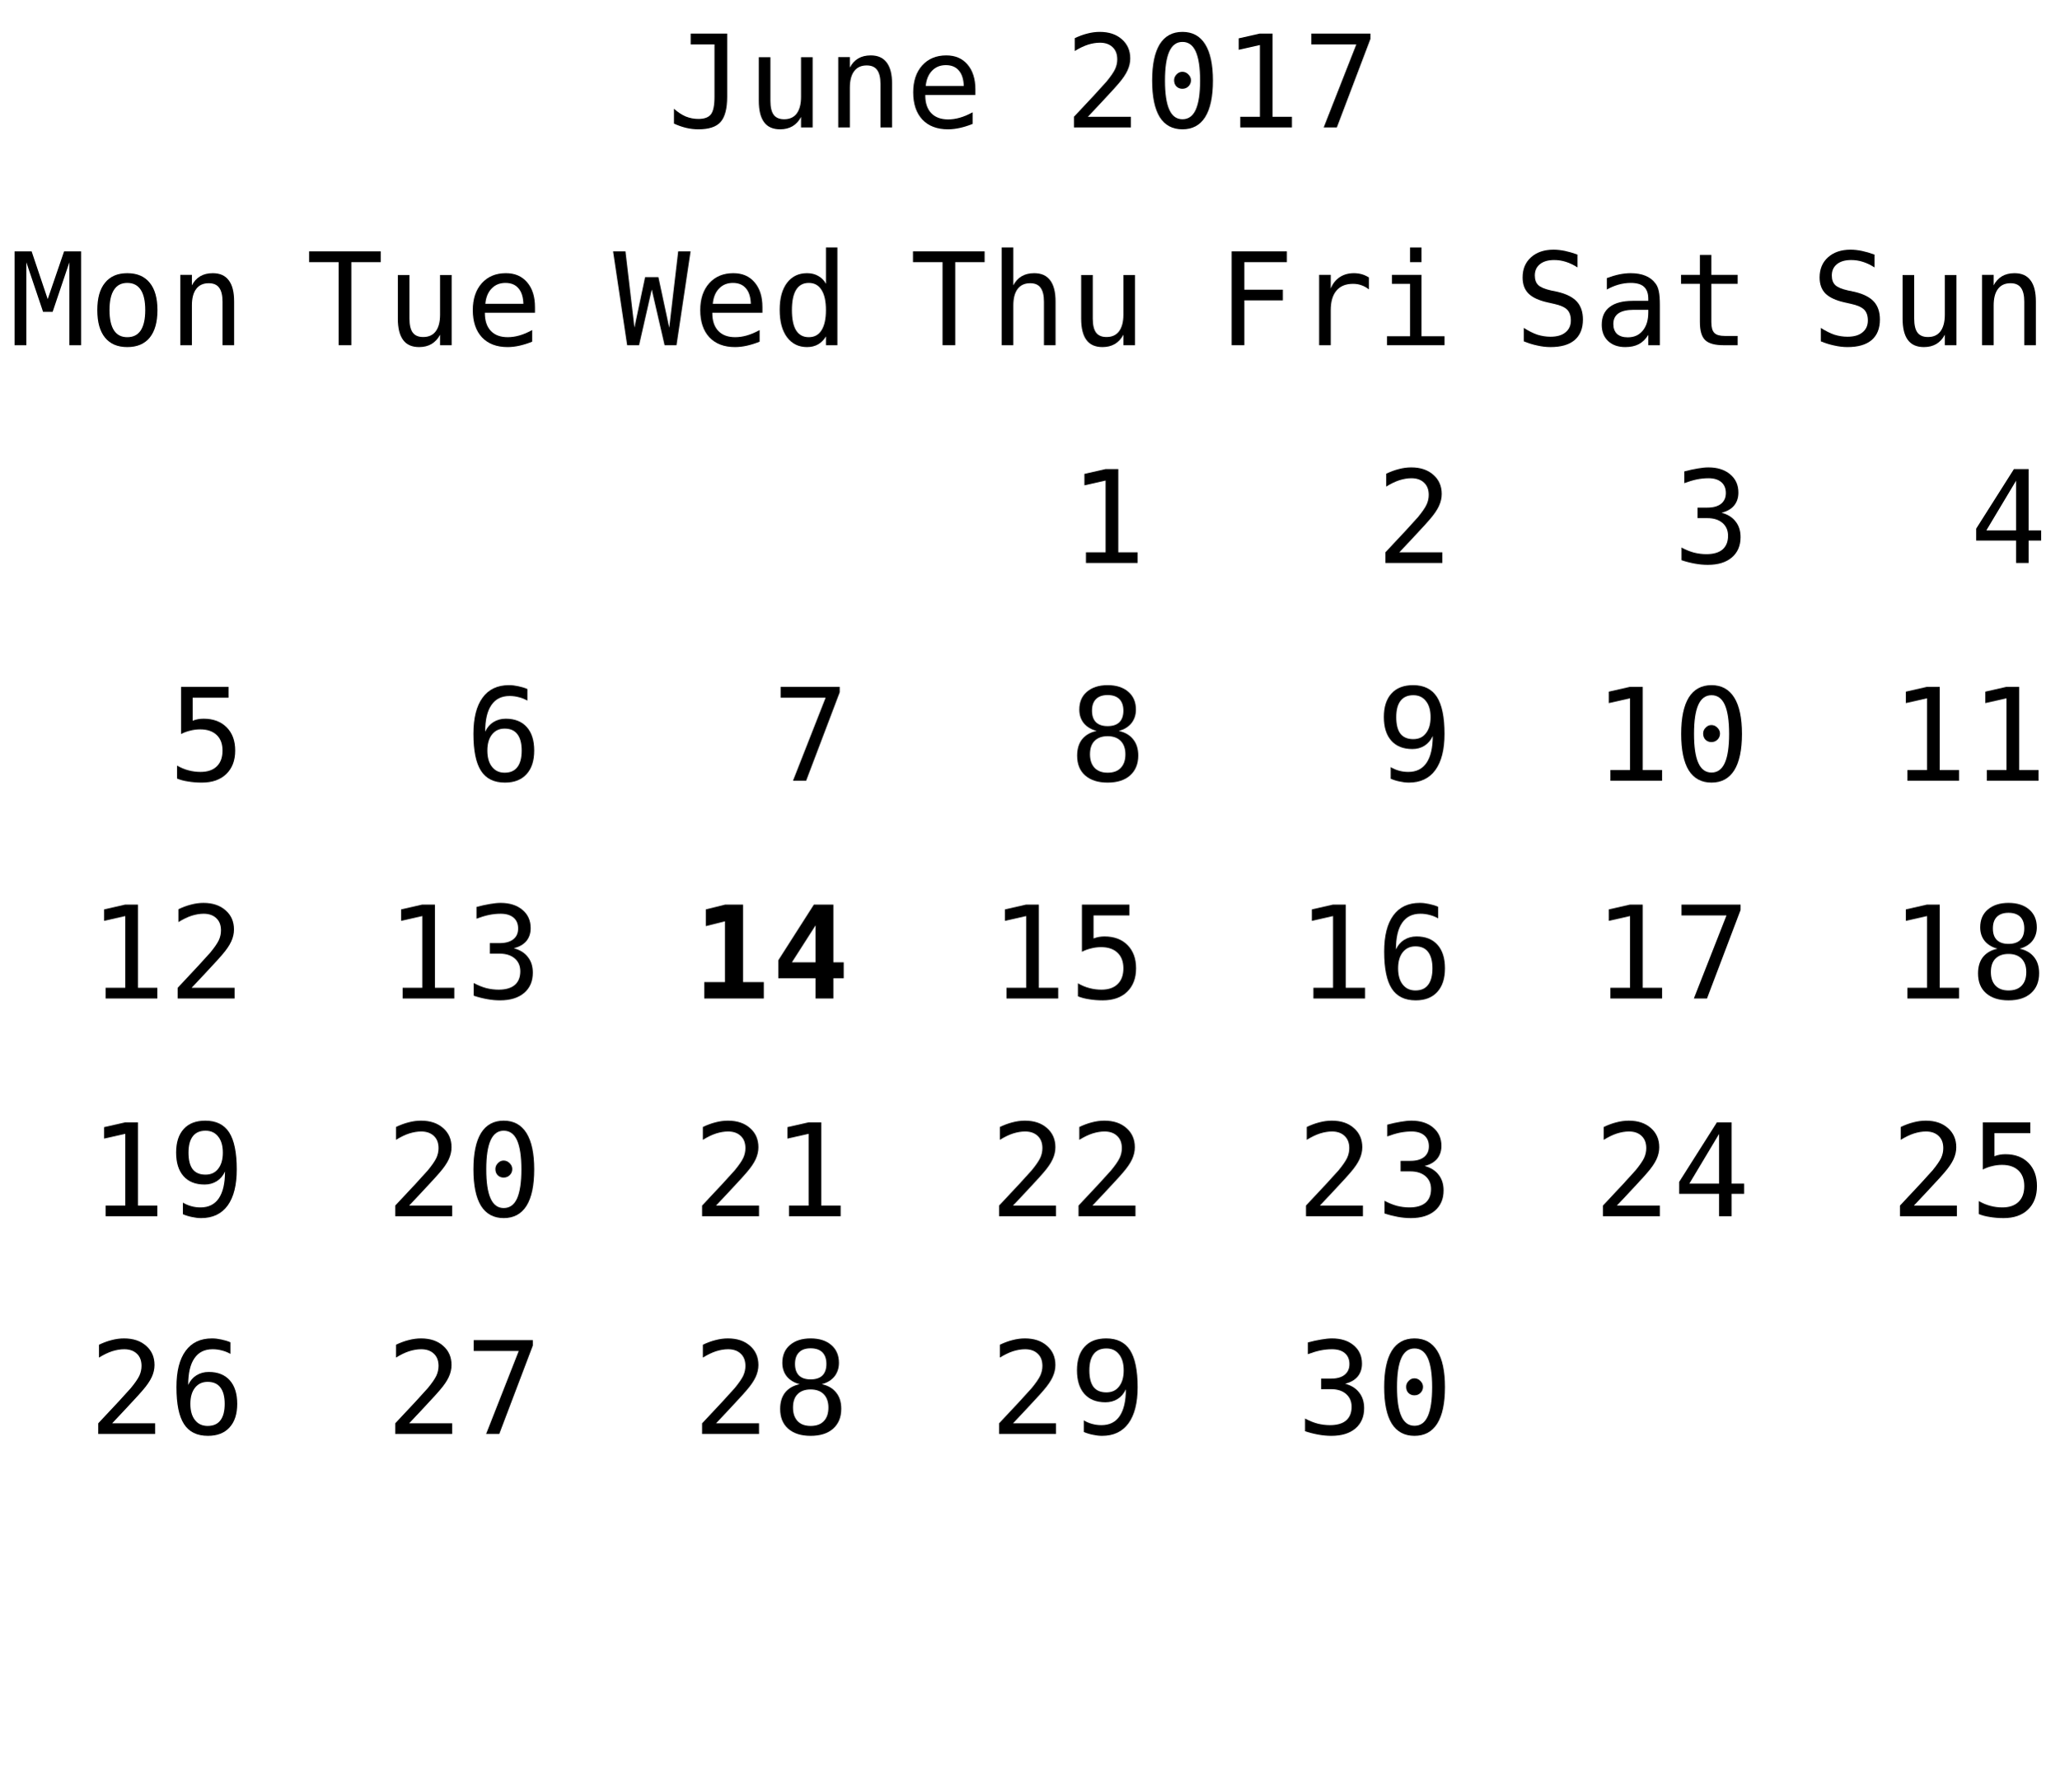
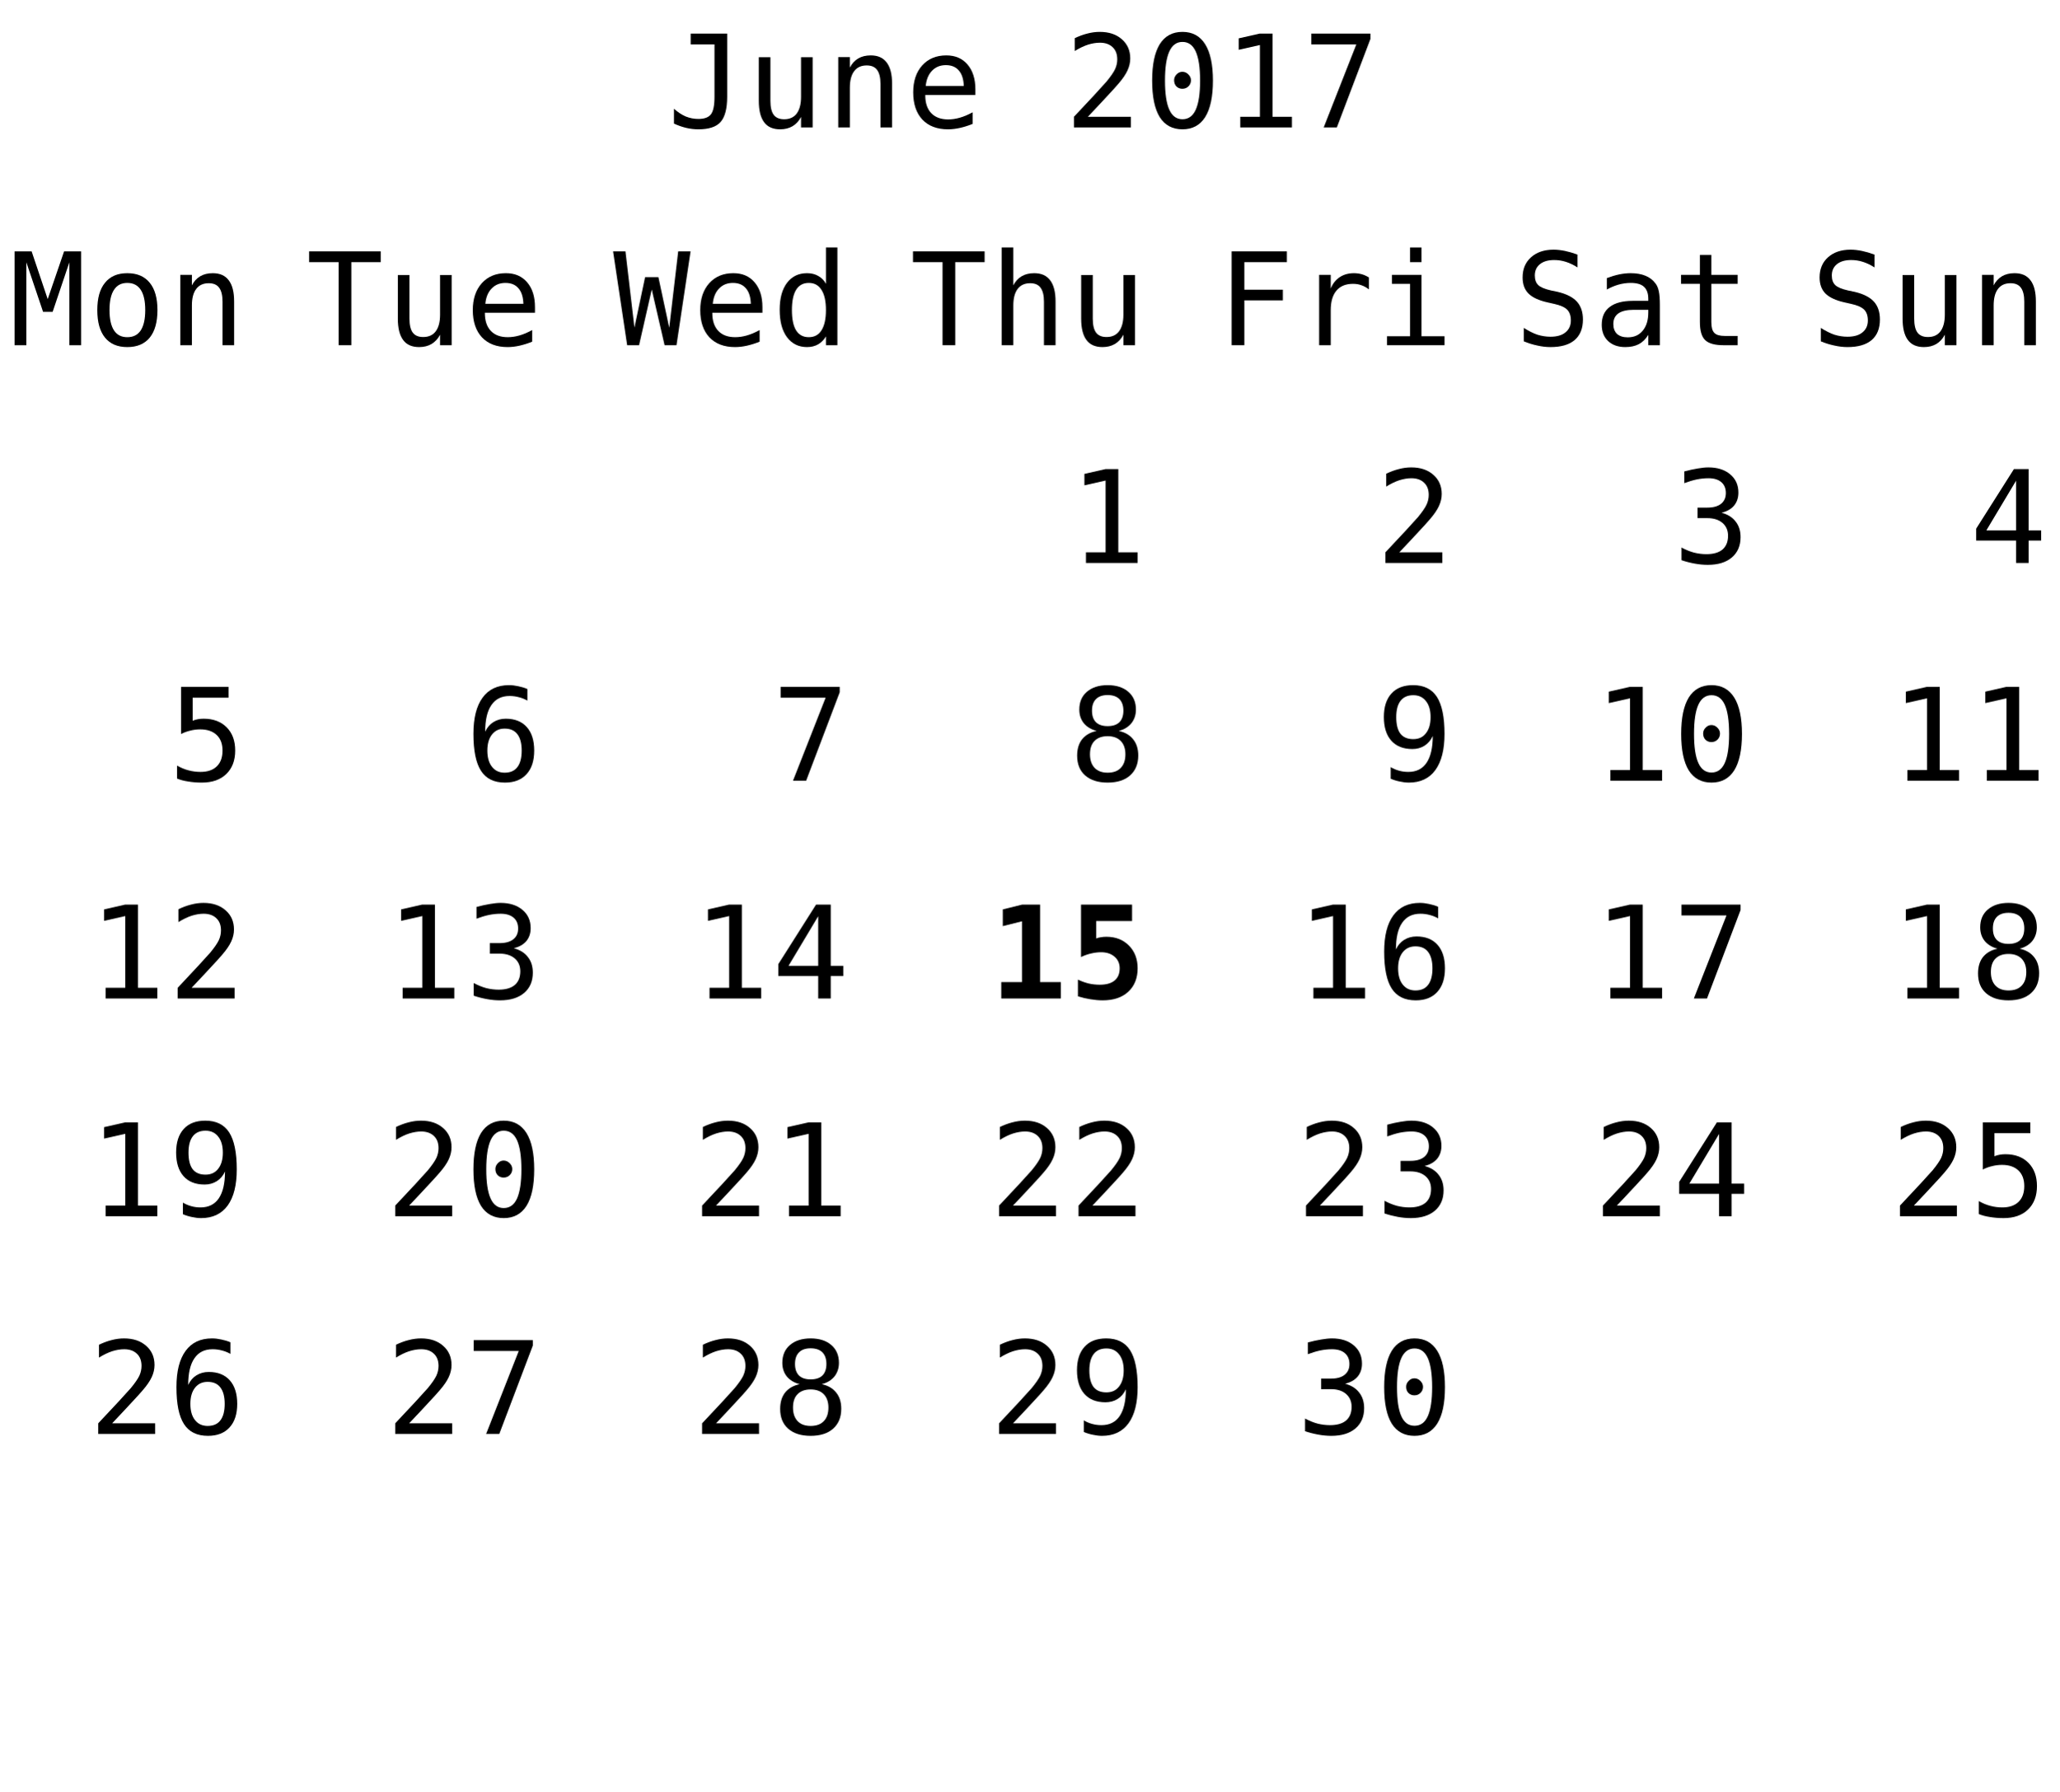
<svg xmlns="http://www.w3.org/2000/svg" xmlns:xlink="http://www.w3.org/1999/xlink" width="208pt" height="181pt" viewBox="0 0 208 181" version="1.1">
  <defs>
    <g>
      <symbol overflow="visible" id="glyph0-0">
        <path style="stroke:none;" d="M 0.656 2.297 L 0.656 -9.172 L 7.156 -9.172 L 7.156 2.297 Z M 1.391 1.578 L 6.438 1.578 L 6.438 -8.438 L 1.391 -8.438 Z M 1.391 1.578 " />
      </symbol>
      <symbol overflow="visible" id="glyph0-1">
        <path style="stroke:none;" d="M 0.688 -0.391 L 0.688 -1.891 C 1.07 -1.547 1.469 -1.285 1.875 -1.109 C 2.289 -0.941 2.719 -0.859 3.156 -0.859 C 3.758 -0.859 4.18 -1.016 4.422 -1.328 C 4.66 -1.641 4.781 -2.227 4.781 -3.094 L 4.781 -8.391 L 2.375 -8.391 L 2.375 -9.484 L 6.062 -9.484 L 6.062 -3.094 C 6.062 -1.895 5.836 -1.047 5.391 -0.547 C 4.953 -0.055 4.207 0.188 3.156 0.188 C 2.75 0.188 2.344 0.141 1.938 0.047 C 1.539 -0.047 1.125 -0.191 0.688 -0.391 Z M 0.688 -0.391 " />
      </symbol>
      <symbol overflow="visible" id="glyph0-2">
        <path style="stroke:none;" d="M 1.234 -2.688 L 1.234 -7.094 L 2.406 -7.094 L 2.406 -2.688 C 2.406 -2.051 2.516 -1.582 2.734 -1.281 C 2.961 -0.977 3.316 -0.828 3.797 -0.828 C 4.348 -0.828 4.77 -1.02 5.062 -1.406 C 5.352 -1.801 5.5 -2.359 5.5 -3.078 L 5.5 -7.094 L 6.672 -7.094 L 6.672 0 L 5.5 0 L 5.5 -1.062 C 5.289 -0.656 5.004 -0.344 4.641 -0.125 C 4.285 0.082 3.867 0.188 3.391 0.188 C 2.66 0.188 2.117 -0.051 1.766 -0.531 C 1.41 -1.008 1.234 -1.727 1.234 -2.688 Z M 1.234 -2.688 " />
      </symbol>
      <symbol overflow="visible" id="glyph0-3">
        <path style="stroke:none;" d="M 6.672 -4.406 L 6.672 0 L 5.5 0 L 5.5 -4.406 C 5.5 -5.039 5.383 -5.508 5.156 -5.812 C 4.938 -6.113 4.586 -6.266 4.109 -6.266 C 3.555 -6.266 3.133 -6.07 2.844 -5.688 C 2.551 -5.301 2.406 -4.742 2.406 -4.016 L 2.406 0 L 1.234 0 L 1.234 -7.109 L 2.406 -7.109 L 2.406 -6.047 C 2.613 -6.453 2.895 -6.758 3.25 -6.969 C 3.602 -7.176 4.023 -7.281 4.516 -7.281 C 5.234 -7.281 5.77 -7.039 6.125 -6.562 C 6.488 -6.094 6.672 -5.375 6.672 -4.406 Z M 6.672 -4.406 " />
      </symbol>
      <symbol overflow="visible" id="glyph0-4">
        <path style="stroke:none;" d="M 7.062 -3.844 L 7.062 -3.281 L 2 -3.281 L 2 -3.234 C 2 -2.461 2.203 -1.863 2.609 -1.438 C 3.016 -1.02 3.582 -0.812 4.312 -0.812 C 4.688 -0.812 5.078 -0.867 5.484 -0.984 C 5.891 -1.098 6.32 -1.281 6.781 -1.531 L 6.781 -0.359 C 6.344 -0.18 5.914 -0.047 5.5 0.047 C 5.082 0.141 4.68 0.188 4.297 0.188 C 3.191 0.188 2.328 -0.141 1.703 -0.797 C 1.086 -1.461 0.781 -2.379 0.781 -3.547 C 0.781 -4.68 1.082 -5.586 1.688 -6.266 C 2.301 -6.941 3.113 -7.281 4.125 -7.281 C 5.031 -7.281 5.742 -6.973 6.266 -6.359 C 6.797 -5.742 7.062 -4.906 7.062 -3.844 Z M 5.891 -4.188 C 5.867 -4.875 5.703 -5.395 5.391 -5.75 C 5.086 -6.113 4.648 -6.297 4.078 -6.297 C 3.516 -6.297 3.051 -6.109 2.688 -5.734 C 2.32 -5.359 2.109 -4.844 2.047 -4.188 Z M 5.891 -4.188 " />
      </symbol>
      <symbol overflow="visible" id="glyph0-5">
        <path style="stroke:none;" d="" />
      </symbol>
      <symbol overflow="visible" id="glyph0-6">
        <path style="stroke:none;" d="M 2.375 -1.078 L 6.719 -1.078 L 6.719 0 L 0.969 0 L 0.969 -1.078 C 1.758 -1.91 2.445 -2.645 3.031 -3.281 C 3.625 -3.926 4.035 -4.379 4.266 -4.641 C 4.691 -5.16 4.977 -5.578 5.125 -5.891 C 5.27 -6.211 5.344 -6.539 5.344 -6.875 C 5.344 -7.406 5.188 -7.816 4.875 -8.109 C 4.562 -8.41 4.133 -8.562 3.594 -8.562 C 3.207 -8.562 2.801 -8.492 2.375 -8.359 C 1.957 -8.223 1.516 -8.008 1.047 -7.719 L 1.047 -9.016 C 1.473 -9.223 1.895 -9.379 2.312 -9.484 C 2.738 -9.598 3.16 -9.656 3.578 -9.656 C 4.504 -9.656 5.25 -9.406 5.812 -8.906 C 6.375 -8.414 6.656 -7.77 6.656 -6.969 C 6.656 -6.562 6.562 -6.156 6.375 -5.75 C 6.188 -5.344 5.879 -4.895 5.453 -4.406 C 5.223 -4.133 4.879 -3.754 4.422 -3.266 C 3.973 -2.773 3.289 -2.047 2.375 -1.078 Z M 2.375 -1.078 " />
      </symbol>
      <symbol overflow="visible" id="glyph0-7">
        <path style="stroke:none;" d="M 3.062 -4.766 C 3.062 -4.992 3.145 -5.191 3.312 -5.359 C 3.477 -5.535 3.672 -5.625 3.891 -5.625 C 4.129 -5.625 4.332 -5.535 4.5 -5.359 C 4.676 -5.191 4.766 -4.992 4.766 -4.766 C 4.766 -4.523 4.68 -4.32 4.516 -4.156 C 4.348 -3.988 4.141 -3.906 3.891 -3.906 C 3.66 -3.906 3.461 -3.984 3.297 -4.141 C 3.141 -4.305 3.062 -4.516 3.062 -4.766 Z M 3.906 -8.641 C 3.312 -8.641 2.867 -8.316 2.578 -7.672 C 2.285 -7.023 2.141 -6.047 2.141 -4.734 C 2.141 -3.422 2.285 -2.441 2.578 -1.797 C 2.867 -1.148 3.312 -0.828 3.906 -0.828 C 4.508 -0.828 4.957 -1.148 5.25 -1.797 C 5.539 -2.441 5.688 -3.422 5.688 -4.734 C 5.688 -6.047 5.539 -7.023 5.25 -7.672 C 4.957 -8.316 4.508 -8.641 3.906 -8.641 Z M 3.906 -9.656 C 4.914 -9.656 5.68 -9.238 6.203 -8.406 C 6.723 -7.57 6.984 -6.348 6.984 -4.734 C 6.984 -3.109 6.723 -1.879 6.203 -1.047 C 5.68 -0.223 4.914 0.188 3.906 0.188 C 2.895 0.188 2.129 -0.223 1.609 -1.047 C 1.098 -1.879 0.844 -3.109 0.844 -4.734 C 0.844 -6.348 1.098 -7.57 1.609 -8.406 C 2.129 -9.238 2.895 -9.656 3.906 -9.656 Z M 3.906 -9.656 " />
      </symbol>
      <symbol overflow="visible" id="glyph0-8">
        <path style="stroke:none;" d="M 1.719 -1.078 L 3.703 -1.078 L 3.703 -8.328 L 1.562 -7.844 L 1.562 -9 L 3.688 -9.484 L 4.984 -9.484 L 4.984 -1.078 L 6.938 -1.078 L 6.938 0 L 1.719 0 Z M 1.719 -1.078 " />
      </symbol>
      <symbol overflow="visible" id="glyph0-9">
        <path style="stroke:none;" d="M 0.875 -9.484 L 6.844 -9.484 L 6.844 -8.938 L 3.453 0 L 2.125 0 L 5.422 -8.391 L 0.875 -8.391 Z M 0.875 -9.484 " />
      </symbol>
      <symbol overflow="visible" id="glyph0-10">
        <path style="stroke:none;" d="M 0.297 -9.484 L 7.531 -9.484 L 7.531 -8.391 L 4.562 -8.391 L 4.562 0 L 3.281 0 L 3.281 -8.391 L 0.297 -8.391 Z M 0.297 -9.484 " />
      </symbol>
      <symbol overflow="visible" id="glyph0-11">
        <path style="stroke:none;" d="M 6.672 -4.406 L 6.672 0 L 5.5 0 L 5.5 -4.406 C 5.5 -5.039 5.383 -5.508 5.156 -5.812 C 4.938 -6.113 4.586 -6.266 4.109 -6.266 C 3.555 -6.266 3.133 -6.07 2.844 -5.688 C 2.551 -5.301 2.406 -4.742 2.406 -4.016 L 2.406 0 L 1.234 0 L 1.234 -9.875 L 2.406 -9.875 L 2.406 -6.047 C 2.613 -6.453 2.895 -6.758 3.25 -6.969 C 3.602 -7.176 4.023 -7.281 4.516 -7.281 C 5.234 -7.281 5.77 -7.039 6.125 -6.562 C 6.488 -6.094 6.672 -5.375 6.672 -4.406 Z M 6.672 -4.406 " />
      </symbol>
      <symbol overflow="visible" id="glyph0-12">
        <path style="stroke:none;" d="M 1.484 -9.484 L 7.062 -9.484 L 7.062 -8.391 L 2.766 -8.391 L 2.766 -5.609 L 6.656 -5.609 L 6.656 -4.531 L 2.766 -4.531 L 2.766 0 L 1.484 0 Z M 1.484 -9.484 " />
      </symbol>
      <symbol overflow="visible" id="glyph0-13">
        <path style="stroke:none;" d="M 7.328 -5.641 C 7.078 -5.836 6.82 -5.977 6.562 -6.062 C 6.312 -6.156 6.031 -6.203 5.719 -6.203 C 4.988 -6.203 4.43 -5.973 4.047 -5.516 C 3.66 -5.055 3.469 -4.395 3.469 -3.531 L 3.469 0 L 2.297 0 L 2.297 -7.109 L 3.469 -7.109 L 3.469 -5.719 C 3.664 -6.219 3.969 -6.602 4.375 -6.875 C 4.781 -7.145 5.258 -7.281 5.812 -7.281 C 6.094 -7.281 6.359 -7.242 6.609 -7.172 C 6.859 -7.098 7.098 -6.988 7.328 -6.844 Z M 7.328 -5.641 " />
      </symbol>
      <symbol overflow="visible" id="glyph0-14">
        <path style="stroke:none;" d="M 1.625 -7.109 L 4.609 -7.109 L 4.609 -0.906 L 6.938 -0.906 L 6.938 0 L 1.125 0 L 1.125 -0.906 L 3.453 -0.906 L 3.453 -6.203 L 1.625 -6.203 Z M 3.453 -9.875 L 4.609 -9.875 L 4.609 -8.391 L 3.453 -8.391 Z M 3.453 -9.875 " />
      </symbol>
      <symbol overflow="visible" id="glyph0-15">
        <path style="stroke:none;" d="M 6.422 -9.156 L 6.422 -7.859 C 6.035 -8.109 5.645 -8.297 5.25 -8.422 C 4.863 -8.547 4.469 -8.609 4.062 -8.609 C 3.457 -8.609 2.977 -8.469 2.625 -8.188 C 2.281 -7.906 2.109 -7.523 2.109 -7.047 C 2.109 -6.629 2.223 -6.305 2.453 -6.078 C 2.68 -5.859 3.113 -5.676 3.75 -5.531 L 4.422 -5.391 C 5.305 -5.18 5.953 -4.852 6.359 -4.406 C 6.766 -3.957 6.969 -3.352 6.969 -2.594 C 6.969 -1.688 6.688 -0.992 6.125 -0.516 C 5.57 -0.047 4.758 0.188 3.688 0.188 C 3.25 0.188 2.805 0.133 2.359 0.031 C 1.91 -0.062 1.457 -0.203 1 -0.391 L 1 -1.75 C 1.488 -1.438 1.945 -1.207 2.375 -1.062 C 2.812 -0.926 3.25 -0.859 3.688 -0.859 C 4.344 -0.859 4.848 -1.004 5.203 -1.297 C 5.566 -1.586 5.75 -1.988 5.75 -2.5 C 5.75 -2.977 5.625 -3.344 5.375 -3.594 C 5.125 -3.844 4.691 -4.035 4.078 -4.172 L 3.391 -4.328 C 2.516 -4.523 1.875 -4.82 1.469 -5.219 C 1.07 -5.625 0.875 -6.164 0.875 -6.844 C 0.875 -7.695 1.16 -8.379 1.734 -8.891 C 2.305 -9.398 3.062 -9.656 4 -9.656 C 4.363 -9.656 4.742 -9.613 5.141 -9.531 C 5.547 -9.445 5.973 -9.32 6.422 -9.156 Z M 6.422 -9.156 " />
      </symbol>
      <symbol overflow="visible" id="glyph0-16">
        <path style="stroke:none;" d="M 4.453 -3.578 L 4.062 -3.578 C 3.383 -3.578 2.875 -3.457 2.531 -3.219 C 2.188 -2.977 2.016 -2.617 2.016 -2.141 C 2.016 -1.711 2.141 -1.379 2.391 -1.141 C 2.648 -0.91 3.008 -0.797 3.469 -0.797 C 4.113 -0.797 4.617 -1.02 4.984 -1.469 C 5.359 -1.914 5.547 -2.531 5.547 -3.312 L 5.547 -3.578 Z M 6.719 -4.062 L 6.719 0 L 5.547 0 L 5.547 -1.047 C 5.297 -0.629 4.977 -0.316 4.594 -0.109 C 4.219 0.086 3.758 0.188 3.219 0.188 C 2.5 0.188 1.922 -0.016 1.484 -0.422 C 1.055 -0.836 0.844 -1.383 0.844 -2.062 C 0.844 -2.852 1.109 -3.453 1.641 -3.859 C 2.172 -4.273 2.953 -4.484 3.984 -4.484 L 5.547 -4.484 L 5.547 -4.672 C 5.547 -5.234 5.398 -5.645 5.109 -5.906 C 4.828 -6.164 4.379 -6.297 3.766 -6.297 C 3.359 -6.297 2.953 -6.238 2.547 -6.125 C 2.141 -6.008 1.742 -5.844 1.359 -5.625 L 1.359 -6.781 C 1.797 -6.945 2.211 -7.07 2.609 -7.156 C 3.004 -7.238 3.391 -7.281 3.766 -7.281 C 4.348 -7.281 4.848 -7.191 5.266 -7.016 C 5.68 -6.848 6.02 -6.586 6.281 -6.234 C 6.438 -6.023 6.547 -5.766 6.609 -5.453 C 6.68 -5.141 6.719 -4.676 6.719 -4.062 Z M 6.719 -4.062 " />
      </symbol>
      <symbol overflow="visible" id="glyph0-17">
        <path style="stroke:none;" d="M 3.891 -9.125 L 3.891 -7.109 L 6.547 -7.109 L 6.547 -6.203 L 3.891 -6.203 L 3.891 -2.344 C 3.891 -1.82 3.988 -1.457 4.188 -1.25 C 4.395 -1.039 4.742 -0.938 5.234 -0.938 L 6.547 -0.938 L 6.547 0 L 5.125 0 C 4.25 0 3.629 -0.172 3.266 -0.516 C 2.91 -0.867 2.734 -1.477 2.734 -2.344 L 2.734 -6.203 L 0.828 -6.203 L 0.828 -7.109 L 2.734 -7.109 L 2.734 -9.125 Z M 3.891 -9.125 " />
      </symbol>
      <symbol overflow="visible" id="glyph0-18">
        <path style="stroke:none;" d="M 4.922 -5.078 C 5.547 -4.91 6.02 -4.613 6.344 -4.188 C 6.676 -3.77 6.844 -3.242 6.844 -2.609 C 6.844 -1.742 6.551 -1.062 5.969 -0.562 C 5.383 -0.062 4.57 0.188 3.531 0.188 C 3.094 0.188 2.648 0.145 2.203 0.062 C 1.754 -0.02 1.312 -0.133 0.875 -0.281 L 0.875 -1.562 C 1.301 -1.332 1.723 -1.16 2.141 -1.047 C 2.566 -0.941 2.984 -0.891 3.391 -0.891 C 4.098 -0.891 4.641 -1.047 5.016 -1.359 C 5.391 -1.68 5.578 -2.145 5.578 -2.75 C 5.578 -3.289 5.391 -3.723 5.016 -4.047 C 4.641 -4.367 4.129 -4.531 3.484 -4.531 L 2.5 -4.531 L 2.5 -5.594 L 3.484 -5.594 C 4.078 -5.594 4.535 -5.719 4.859 -5.969 C 5.191 -6.227 5.359 -6.594 5.359 -7.062 C 5.359 -7.539 5.203 -7.91 4.891 -8.172 C 4.586 -8.43 4.156 -8.562 3.594 -8.562 C 3.207 -8.562 2.812 -8.52 2.406 -8.438 C 2.008 -8.352 1.594 -8.227 1.156 -8.062 L 1.156 -9.25 C 1.664 -9.383 2.117 -9.484 2.516 -9.547 C 2.922 -9.617 3.281 -9.656 3.594 -9.656 C 4.508 -9.656 5.242 -9.422 5.797 -8.953 C 6.348 -8.492 6.625 -7.879 6.625 -7.109 C 6.625 -6.586 6.477 -6.148 6.188 -5.797 C 5.895 -5.453 5.473 -5.211 4.922 -5.078 Z M 4.922 -5.078 " />
      </symbol>
      <symbol overflow="visible" id="glyph0-19">
        <path style="stroke:none;" d="M 4.672 -8.312 L 1.672 -3.297 L 4.672 -3.297 Z M 4.453 -9.484 L 5.938 -9.484 L 5.938 -3.297 L 7.203 -3.297 L 7.203 -2.266 L 5.938 -2.266 L 5.938 0 L 4.672 0 L 4.672 -2.266 L 0.641 -2.266 L 0.641 -3.469 Z M 4.453 -9.484 " />
      </symbol>
      <symbol overflow="visible" id="glyph0-20">
        <path style="stroke:none;" d="M 0.547 -9.484 L 2.266 -9.484 L 3.891 -4.656 L 5.547 -9.484 L 7.266 -9.484 L 7.266 0 L 6.078 0 L 6.078 -8.375 L 4.391 -3.375 L 3.422 -3.375 L 1.734 -8.375 L 1.734 0 L 0.547 0 Z M 0.547 -9.484 " />
      </symbol>
      <symbol overflow="visible" id="glyph0-21">
        <path style="stroke:none;" d="M 3.906 -6.297 C 3.312 -6.297 2.863 -6.062 2.562 -5.594 C 2.258 -5.133 2.109 -4.453 2.109 -3.547 C 2.109 -2.648 2.258 -1.969 2.562 -1.5 C 2.863 -1.039 3.312 -0.812 3.906 -0.812 C 4.508 -0.812 4.961 -1.039 5.266 -1.5 C 5.566 -1.969 5.719 -2.648 5.719 -3.547 C 5.719 -4.453 5.566 -5.133 5.266 -5.594 C 4.961 -6.062 4.508 -6.297 3.906 -6.297 Z M 3.906 -7.281 C 4.895 -7.281 5.648 -6.957 6.172 -6.312 C 6.691 -5.676 6.953 -4.754 6.953 -3.547 C 6.953 -2.336 6.691 -1.41 6.172 -0.766 C 5.648 -0.129 4.895 0.188 3.906 0.188 C 2.926 0.188 2.176 -0.129 1.656 -0.766 C 1.133 -1.41 0.875 -2.336 0.875 -3.547 C 0.875 -4.754 1.133 -5.676 1.656 -6.312 C 2.176 -6.957 2.926 -7.281 3.906 -7.281 Z M 3.906 -7.281 " />
      </symbol>
      <symbol overflow="visible" id="glyph0-22">
        <path style="stroke:none;" d="M 1.312 -9.484 L 6.109 -9.484 L 6.109 -8.391 L 2.484 -8.391 L 2.484 -6.062 C 2.66 -6.133 2.844 -6.188 3.031 -6.219 C 3.219 -6.25 3.406 -6.266 3.594 -6.266 C 4.57 -6.266 5.348 -5.973 5.922 -5.391 C 6.492 -4.816 6.781 -4.035 6.781 -3.047 C 6.781 -2.047 6.477 -1.254 5.875 -0.672 C 5.281 -0.098 4.457 0.188 3.406 0.188 C 2.906 0.188 2.445 0.148 2.031 0.078 C 1.613 0.016 1.238 -0.082 0.906 -0.219 L 0.906 -1.531 C 1.289 -1.312 1.68 -1.148 2.078 -1.047 C 2.473 -0.941 2.875 -0.891 3.281 -0.891 C 3.988 -0.891 4.535 -1.078 4.922 -1.453 C 5.305 -1.828 5.5 -2.359 5.5 -3.047 C 5.5 -3.723 5.301 -4.25 4.906 -4.625 C 4.508 -5 3.957 -5.188 3.25 -5.188 C 2.906 -5.188 2.57 -5.145 2.25 -5.062 C 1.926 -4.988 1.613 -4.875 1.312 -4.719 Z M 1.312 -9.484 " />
      </symbol>
      <symbol overflow="visible" id="glyph0-23">
        <path style="stroke:none;" d="M 6.297 -9.266 L 6.297 -8.094 C 6.023 -8.25 5.738 -8.363 5.438 -8.438 C 5.133 -8.52 4.82 -8.562 4.5 -8.562 C 3.688 -8.562 3.07 -8.254 2.656 -7.641 C 2.238 -7.035 2.031 -6.141 2.031 -4.953 C 2.227 -5.379 2.504 -5.703 2.859 -5.922 C 3.223 -6.148 3.641 -6.266 4.109 -6.266 C 5.023 -6.266 5.734 -5.984 6.234 -5.422 C 6.734 -4.859 6.984 -4.066 6.984 -3.047 C 6.984 -2.016 6.723 -1.219 6.203 -0.656 C 5.691 -0.094 4.969 0.188 4.031 0.188 C 2.926 0.188 2.117 -0.207 1.609 -1 C 1.098 -1.789 0.844 -3.035 0.844 -4.734 C 0.844 -6.328 1.148 -7.547 1.766 -8.391 C 2.379 -9.234 3.27 -9.656 4.438 -9.656 C 4.75 -9.656 5.062 -9.617 5.375 -9.547 C 5.695 -9.484 6.004 -9.391 6.297 -9.266 Z M 4 -5.266 C 3.457 -5.266 3.031 -5.066 2.719 -4.672 C 2.406 -4.273 2.25 -3.734 2.25 -3.047 C 2.25 -2.348 2.406 -1.801 2.719 -1.406 C 3.031 -1.008 3.457 -0.812 4 -0.812 C 4.57 -0.812 5 -1 5.281 -1.375 C 5.57 -1.75 5.719 -2.305 5.719 -3.047 C 5.719 -3.773 5.57 -4.328 5.281 -4.703 C 5 -5.078 4.57 -5.266 4 -5.266 Z M 4 -5.266 " />
      </symbol>
      <symbol overflow="visible" id="glyph0-24">
        <path style="stroke:none;" d="M 0 -9.484 L 1.25 -9.484 L 2.156 -1.781 L 3.234 -6.875 L 4.578 -6.875 L 5.672 -1.766 L 6.578 -9.484 L 7.828 -9.484 L 6.406 0 L 5.203 0 L 3.906 -5.625 L 2.625 0 L 1.422 0 Z M 0 -9.484 " />
      </symbol>
      <symbol overflow="visible" id="glyph0-25">
        <path style="stroke:none;" d="M 5.453 -6.203 L 5.453 -9.875 L 6.609 -9.875 L 6.609 0 L 5.453 0 L 5.453 -0.891 C 5.254 -0.547 4.992 -0.281 4.672 -0.094 C 4.348 0.094 3.973 0.188 3.547 0.188 C 2.691 0.188 2.016 -0.145 1.516 -0.812 C 1.023 -1.477 0.781 -2.398 0.781 -3.578 C 0.781 -4.734 1.023 -5.641 1.516 -6.297 C 2.016 -6.953 2.691 -7.281 3.547 -7.281 C 3.973 -7.281 4.348 -7.188 4.672 -7 C 5.004 -6.82 5.266 -6.555 5.453 -6.203 Z M 2.016 -3.547 C 2.016 -2.641 2.156 -1.957 2.438 -1.5 C 2.727 -1.039 3.156 -0.812 3.719 -0.812 C 4.281 -0.812 4.707 -1.039 5 -1.5 C 5.301 -1.969 5.453 -2.648 5.453 -3.547 C 5.453 -4.453 5.301 -5.133 5 -5.594 C 4.707 -6.062 4.281 -6.297 3.719 -6.297 C 3.156 -6.297 2.727 -6.062 2.438 -5.594 C 2.156 -5.133 2.016 -4.453 2.016 -3.547 Z M 2.016 -3.547 " />
      </symbol>
      <symbol overflow="visible" id="glyph0-26">
        <path style="stroke:none;" d="M 3.906 -4.5 C 3.332 -4.5 2.891 -4.336 2.578 -4.016 C 2.273 -3.703 2.125 -3.254 2.125 -2.672 C 2.125 -2.086 2.281 -1.629 2.594 -1.297 C 2.906 -0.973 3.344 -0.812 3.906 -0.812 C 4.488 -0.812 4.93 -0.973 5.234 -1.297 C 5.547 -1.617 5.703 -2.078 5.703 -2.672 C 5.703 -3.242 5.547 -3.691 5.234 -4.016 C 4.922 -4.336 4.477 -4.5 3.906 -4.5 Z M 2.797 -5.031 C 2.242 -5.176 1.812 -5.438 1.5 -5.812 C 1.195 -6.195 1.047 -6.656 1.047 -7.188 C 1.047 -7.945 1.301 -8.547 1.812 -8.984 C 2.332 -9.43 3.031 -9.656 3.906 -9.656 C 4.789 -9.656 5.488 -9.43 6 -8.984 C 6.508 -8.547 6.766 -7.945 6.766 -7.188 C 6.766 -6.656 6.613 -6.195 6.312 -5.812 C 6.008 -5.438 5.582 -5.176 5.031 -5.031 C 5.664 -4.895 6.148 -4.613 6.484 -4.188 C 6.828 -3.77 7 -3.223 7 -2.547 C 7 -1.691 6.723 -1.02 6.172 -0.531 C 5.629 -0.051 4.875 0.188 3.906 0.188 C 2.945 0.188 2.191 -0.051 1.641 -0.531 C 1.098 -1.008 0.828 -1.676 0.828 -2.531 C 0.828 -3.207 0.992 -3.758 1.328 -4.188 C 1.672 -4.613 2.16 -4.895 2.797 -5.031 Z M 2.328 -7.078 C 2.328 -6.566 2.461 -6.176 2.734 -5.906 C 3.004 -5.645 3.395 -5.516 3.906 -5.516 C 4.426 -5.516 4.82 -5.645 5.094 -5.906 C 5.363 -6.176 5.5 -6.566 5.5 -7.078 C 5.5 -7.586 5.363 -7.977 5.094 -8.25 C 4.82 -8.52 4.426 -8.656 3.906 -8.656 C 3.395 -8.656 3.004 -8.52 2.734 -8.25 C 2.461 -7.977 2.328 -7.586 2.328 -7.078 Z M 2.328 -7.078 " />
      </symbol>
      <symbol overflow="visible" id="glyph0-27">
        <path style="stroke:none;" d="M 3.781 -4.203 C 4.332 -4.203 4.758 -4.398 5.062 -4.797 C 5.375 -5.191 5.531 -5.734 5.531 -6.422 C 5.531 -7.117 5.375 -7.66 5.062 -8.047 C 4.758 -8.441 4.332 -8.641 3.781 -8.641 C 3.219 -8.641 2.789 -8.453 2.5 -8.078 C 2.207 -7.703 2.062 -7.148 2.062 -6.422 C 2.062 -5.68 2.203 -5.125 2.484 -4.75 C 2.773 -4.383 3.207 -4.203 3.781 -4.203 Z M 1.5 -0.203 L 1.5 -1.375 C 1.758 -1.219 2.039 -1.098 2.344 -1.016 C 2.645 -0.93 2.957 -0.891 3.281 -0.891 C 4.094 -0.891 4.707 -1.195 5.125 -1.812 C 5.539 -2.426 5.75 -3.328 5.75 -4.516 C 5.551 -4.086 5.27 -3.758 4.906 -3.531 C 4.551 -3.312 4.145 -3.203 3.688 -3.203 C 2.77 -3.203 2.062 -3.484 1.562 -4.047 C 1.062 -4.609 0.812 -5.406 0.812 -6.438 C 0.812 -7.457 1.066 -8.25 1.578 -8.812 C 2.086 -9.375 2.816 -9.656 3.766 -9.656 C 4.859 -9.656 5.66 -9.258 6.172 -8.469 C 6.68 -7.676 6.938 -6.43 6.938 -4.734 C 6.938 -3.141 6.629 -1.922 6.016 -1.078 C 5.398 -0.234 4.508 0.188 3.344 0.188 C 3.031 0.188 2.719 0.148 2.406 0.078 C 2.094 0.016 1.789 -0.078 1.5 -0.203 Z M 1.5 -0.203 " />
      </symbol>
      <symbol overflow="visible" id="glyph1-0">
        <path style="stroke:none;" d="M 0.656 2.297 L 0.656 -9.172 L 7.156 -9.172 L 7.156 2.297 Z M 1.391 1.578 L 6.438 1.578 L 6.438 -8.438 L 1.391 -8.438 Z M 1.391 1.578 " />
      </symbol>
      <symbol overflow="visible" id="glyph1-1">
        <path style="stroke:none;" d="M 1.188 -1.656 L 3.281 -1.656 L 3.281 -7.797 L 1.344 -7.312 L 1.344 -9 L 3.297 -9.484 L 5.109 -9.484 L 5.109 -1.656 L 7.203 -1.656 L 7.203 0 L 1.188 0 Z M 1.188 -1.656 " />
      </symbol>
      <symbol overflow="visible" id="glyph1-2">
-         <path style="stroke:none;" d="M 4.406 -7.391 L 2.016 -3.656 L 4.406 -3.656 Z M 4.234 -9.484 L 6.203 -9.484 L 6.203 -3.656 L 7.25 -3.656 L 7.25 -2.047 L 6.203 -2.047 L 6.203 0 L 4.406 0 L 4.406 -2.047 L 0.641 -2.047 L 0.641 -3.859 Z M 4.234 -9.484 " />
+         <path style="stroke:none;" d="M 1.219 -9.484 L 6.375 -9.484 L 6.375 -7.828 L 2.75 -7.828 L 2.75 -6.062 C 2.895 -6.125 3.051 -6.164 3.219 -6.188 C 3.395 -6.219 3.582 -6.234 3.781 -6.234 C 4.719 -6.234 5.477 -5.938 6.062 -5.344 C 6.645 -4.758 6.938 -3.992 6.938 -3.047 C 6.938 -2.047 6.617 -1.254 5.984 -0.672 C 5.359 -0.098 4.5 0.188 3.406 0.188 C 3 0.188 2.586 0.148 2.172 0.078 C 1.766 0.016 1.344 -0.082 0.906 -0.219 L 0.906 -1.906 C 1.258 -1.738 1.617 -1.609 1.984 -1.516 C 2.359 -1.43 2.734 -1.391 3.109 -1.391 C 3.766 -1.391 4.266 -1.531 4.609 -1.812 C 4.953 -2.094 5.125 -2.504 5.125 -3.047 C 5.125 -3.535 4.953 -3.926 4.609 -4.219 C 4.266 -4.52 3.812 -4.672 3.25 -4.672 C 2.914 -4.672 2.578 -4.629 2.234 -4.547 C 1.898 -4.473 1.562 -4.352 1.219 -4.188 Z M 1.219 -9.484 " />
      </symbol>
    </g>
  </defs>
  <g id="surface2">
    <g style="fill:rgb(0%,0%,0%);fill-opacity:1;">
      <use xlink:href="#glyph0-1" x="67.39" y="12.876" />
      <use xlink:href="#glyph0-2" x="75.414" y="12.876" />
      <use xlink:href="#glyph0-3" x="83.438" y="12.876" />
      <use xlink:href="#glyph0-4" x="91.463" y="12.876" />
      <use xlink:href="#glyph0-5" x="99.487" y="12.876" />
      <use xlink:href="#glyph0-6" x="107.512" y="12.876" />
      <use xlink:href="#glyph0-7" x="115.536" y="12.876" />
      <use xlink:href="#glyph0-8" x="123.561" y="12.876" />
      <use xlink:href="#glyph0-9" x="131.585" y="12.876" />
    </g>
    <g style="fill:rgb(0%,0%,0%);fill-opacity:1;">
      <use xlink:href="#glyph0-10" x="91.927" y="34.876" />
      <use xlink:href="#glyph0-11" x="99.951" y="34.876" />
      <use xlink:href="#glyph0-2" x="107.976" y="34.876" />
    </g>
    <g style="fill:rgb(0%,0%,0%);fill-opacity:1;">
      <use xlink:href="#glyph0-5" x="99.951" y="56.876" />
      <use xlink:href="#glyph0-8" x="107.976" y="56.876" />
    </g>
    <g style="fill:rgb(0%,0%,0%);fill-opacity:1;">
      <use xlink:href="#glyph0-12" x="122.927" y="34.876" />
      <use xlink:href="#glyph0-13" x="130.951" y="34.876" />
      <use xlink:href="#glyph0-14" x="138.976" y="34.876" />
    </g>
    <g style="fill:rgb(0%,0%,0%);fill-opacity:1;">
      <use xlink:href="#glyph0-5" x="130.951" y="56.876" />
      <use xlink:href="#glyph0-6" x="138.976" y="56.876" />
    </g>
    <g style="fill:rgb(0%,0%,0%);fill-opacity:1;">
      <use xlink:href="#glyph0-15" x="152.927" y="34.876" />
      <use xlink:href="#glyph0-16" x="160.951" y="34.876" />
      <use xlink:href="#glyph0-17" x="168.976" y="34.876" />
    </g>
    <g style="fill:rgb(0%,0%,0%);fill-opacity:1;">
      <use xlink:href="#glyph0-5" x="160.951" y="56.876" />
      <use xlink:href="#glyph0-18" x="168.976" y="56.876" />
    </g>
    <g style="fill:rgb(0%,0%,0%);fill-opacity:1;">
      <use xlink:href="#glyph0-15" x="182.927" y="34.876" />
      <use xlink:href="#glyph0-2" x="190.951" y="34.876" />
      <use xlink:href="#glyph0-3" x="198.976" y="34.876" />
    </g>
    <g style="fill:rgb(0%,0%,0%);fill-opacity:1;">
      <use xlink:href="#glyph0-5" x="190.951" y="56.876" />
      <use xlink:href="#glyph0-19" x="198.976" y="56.876" />
    </g>
    <g style="fill:rgb(0%,0%,0%);fill-opacity:1;">
      <use xlink:href="#glyph0-20" x="0.927" y="34.876" />
      <use xlink:href="#glyph0-21" x="8.951" y="34.876" />
      <use xlink:href="#glyph0-3" x="16.976" y="34.876" />
    </g>
    <g style="fill:rgb(0%,0%,0%);fill-opacity:1;">
      <use xlink:href="#glyph0-5" x="8.951" y="78.876" />
      <use xlink:href="#glyph0-22" x="16.976" y="78.876" />
    </g>
    <g style="fill:rgb(0%,0%,0%);fill-opacity:1;">
      <use xlink:href="#glyph0-10" x="30.927" y="34.876" />
      <use xlink:href="#glyph0-2" x="38.951" y="34.876" />
      <use xlink:href="#glyph0-4" x="46.976" y="34.876" />
    </g>
    <g style="fill:rgb(0%,0%,0%);fill-opacity:1;">
      <use xlink:href="#glyph0-5" x="38.951" y="78.876" />
      <use xlink:href="#glyph0-23" x="46.976" y="78.876" />
    </g>
    <g style="fill:rgb(0%,0%,0%);fill-opacity:1;">
      <use xlink:href="#glyph0-24" x="61.927" y="34.876" />
      <use xlink:href="#glyph0-4" x="69.951" y="34.876" />
      <use xlink:href="#glyph0-25" x="77.976" y="34.876" />
    </g>
    <g style="fill:rgb(0%,0%,0%);fill-opacity:1;">
      <use xlink:href="#glyph0-5" x="69.951" y="78.876" />
      <use xlink:href="#glyph0-9" x="77.976" y="78.876" />
    </g>
    <g style="fill:rgb(0%,0%,0%);fill-opacity:1;">
      <use xlink:href="#glyph0-5" x="99.951" y="78.876" />
      <use xlink:href="#glyph0-26" x="107.976" y="78.876" />
    </g>
    <g style="fill:rgb(0%,0%,0%);fill-opacity:1;">
      <use xlink:href="#glyph0-5" x="130.951" y="78.876" />
      <use xlink:href="#glyph0-27" x="138.976" y="78.876" />
    </g>
    <g style="fill:rgb(0%,0%,0%);fill-opacity:1;">
      <use xlink:href="#glyph0-8" x="160.951" y="78.876" />
      <use xlink:href="#glyph0-7" x="168.976" y="78.876" />
    </g>
    <g style="fill:rgb(0%,0%,0%);fill-opacity:1;">
      <use xlink:href="#glyph0-8" x="190.951" y="78.876" />
      <use xlink:href="#glyph0-8" x="198.976" y="78.876" />
    </g>
    <g style="fill:rgb(0%,0%,0%);fill-opacity:1;">
      <use xlink:href="#glyph0-8" x="8.951" y="100.876" />
      <use xlink:href="#glyph0-6" x="16.976" y="100.876" />
    </g>
    <g style="fill:rgb(0%,0%,0%);fill-opacity:1;">
      <use xlink:href="#glyph0-8" x="38.951" y="100.876" />
      <use xlink:href="#glyph0-18" x="46.976" y="100.876" />
    </g>
    <g style="fill:rgb(0%,0%,0%);fill-opacity:1;">
-       <use xlink:href="#glyph1-1" x="69.951" y="100.876" />
-       <use xlink:href="#glyph1-2" x="77.976" y="100.876" />
-     </g>
-     <g style="fill:rgb(0%,0%,0%);fill-opacity:1;">
-       <use xlink:href="#glyph0-8" x="99.951" y="100.876" />
-       <use xlink:href="#glyph0-22" x="107.976" y="100.876" />
+       <use xlink:href="#glyph0-8" x="69.951" y="100.876" />
+       <use xlink:href="#glyph0-19" x="77.976" y="100.876" />
+     </g>
+     <g style="fill:rgb(0%,0%,0%);fill-opacity:1;">
+       <use xlink:href="#glyph1-1" x="99.951" y="100.876" />
+       <use xlink:href="#glyph1-2" x="107.976" y="100.876" />
    </g>
    <g style="fill:rgb(0%,0%,0%);fill-opacity:1;">
      <use xlink:href="#glyph0-8" x="130.951" y="100.876" />
      <use xlink:href="#glyph0-23" x="138.976" y="100.876" />
    </g>
    <g style="fill:rgb(0%,0%,0%);fill-opacity:1;">
      <use xlink:href="#glyph0-8" x="160.951" y="100.876" />
      <use xlink:href="#glyph0-9" x="168.976" y="100.876" />
    </g>
    <g style="fill:rgb(0%,0%,0%);fill-opacity:1;">
      <use xlink:href="#glyph0-8" x="190.951" y="100.876" />
      <use xlink:href="#glyph0-26" x="198.976" y="100.876" />
    </g>
    <g style="fill:rgb(0%,0%,0%);fill-opacity:1;">
      <use xlink:href="#glyph0-8" x="8.951" y="122.876" />
      <use xlink:href="#glyph0-27" x="16.976" y="122.876" />
    </g>
    <g style="fill:rgb(0%,0%,0%);fill-opacity:1;">
      <use xlink:href="#glyph0-6" x="38.951" y="122.876" />
      <use xlink:href="#glyph0-7" x="46.976" y="122.876" />
    </g>
    <g style="fill:rgb(0%,0%,0%);fill-opacity:1;">
      <use xlink:href="#glyph0-6" x="69.951" y="122.876" />
      <use xlink:href="#glyph0-8" x="77.976" y="122.876" />
    </g>
    <g style="fill:rgb(0%,0%,0%);fill-opacity:1;">
      <use xlink:href="#glyph0-6" x="99.951" y="122.876" />
      <use xlink:href="#glyph0-6" x="107.976" y="122.876" />
    </g>
    <g style="fill:rgb(0%,0%,0%);fill-opacity:1;">
      <use xlink:href="#glyph0-6" x="130.951" y="122.876" />
      <use xlink:href="#glyph0-18" x="138.976" y="122.876" />
    </g>
    <g style="fill:rgb(0%,0%,0%);fill-opacity:1;">
      <use xlink:href="#glyph0-6" x="160.951" y="122.876" />
      <use xlink:href="#glyph0-19" x="168.976" y="122.876" />
    </g>
    <g style="fill:rgb(0%,0%,0%);fill-opacity:1;">
      <use xlink:href="#glyph0-6" x="190.951" y="122.876" />
      <use xlink:href="#glyph0-22" x="198.976" y="122.876" />
    </g>
    <g style="fill:rgb(0%,0%,0%);fill-opacity:1;">
      <use xlink:href="#glyph0-6" x="8.951" y="144.876" />
      <use xlink:href="#glyph0-23" x="16.976" y="144.876" />
    </g>
    <g style="fill:rgb(0%,0%,0%);fill-opacity:1;">
      <use xlink:href="#glyph0-6" x="38.951" y="144.876" />
      <use xlink:href="#glyph0-9" x="46.976" y="144.876" />
    </g>
    <g style="fill:rgb(0%,0%,0%);fill-opacity:1;">
      <use xlink:href="#glyph0-6" x="69.951" y="144.876" />
      <use xlink:href="#glyph0-26" x="77.976" y="144.876" />
    </g>
    <g style="fill:rgb(0%,0%,0%);fill-opacity:1;">
      <use xlink:href="#glyph0-6" x="99.951" y="144.876" />
      <use xlink:href="#glyph0-27" x="107.976" y="144.876" />
    </g>
    <g style="fill:rgb(0%,0%,0%);fill-opacity:1;">
      <use xlink:href="#glyph0-18" x="130.951" y="144.876" />
      <use xlink:href="#glyph0-7" x="138.976" y="144.876" />
    </g>
  </g>
</svg>
